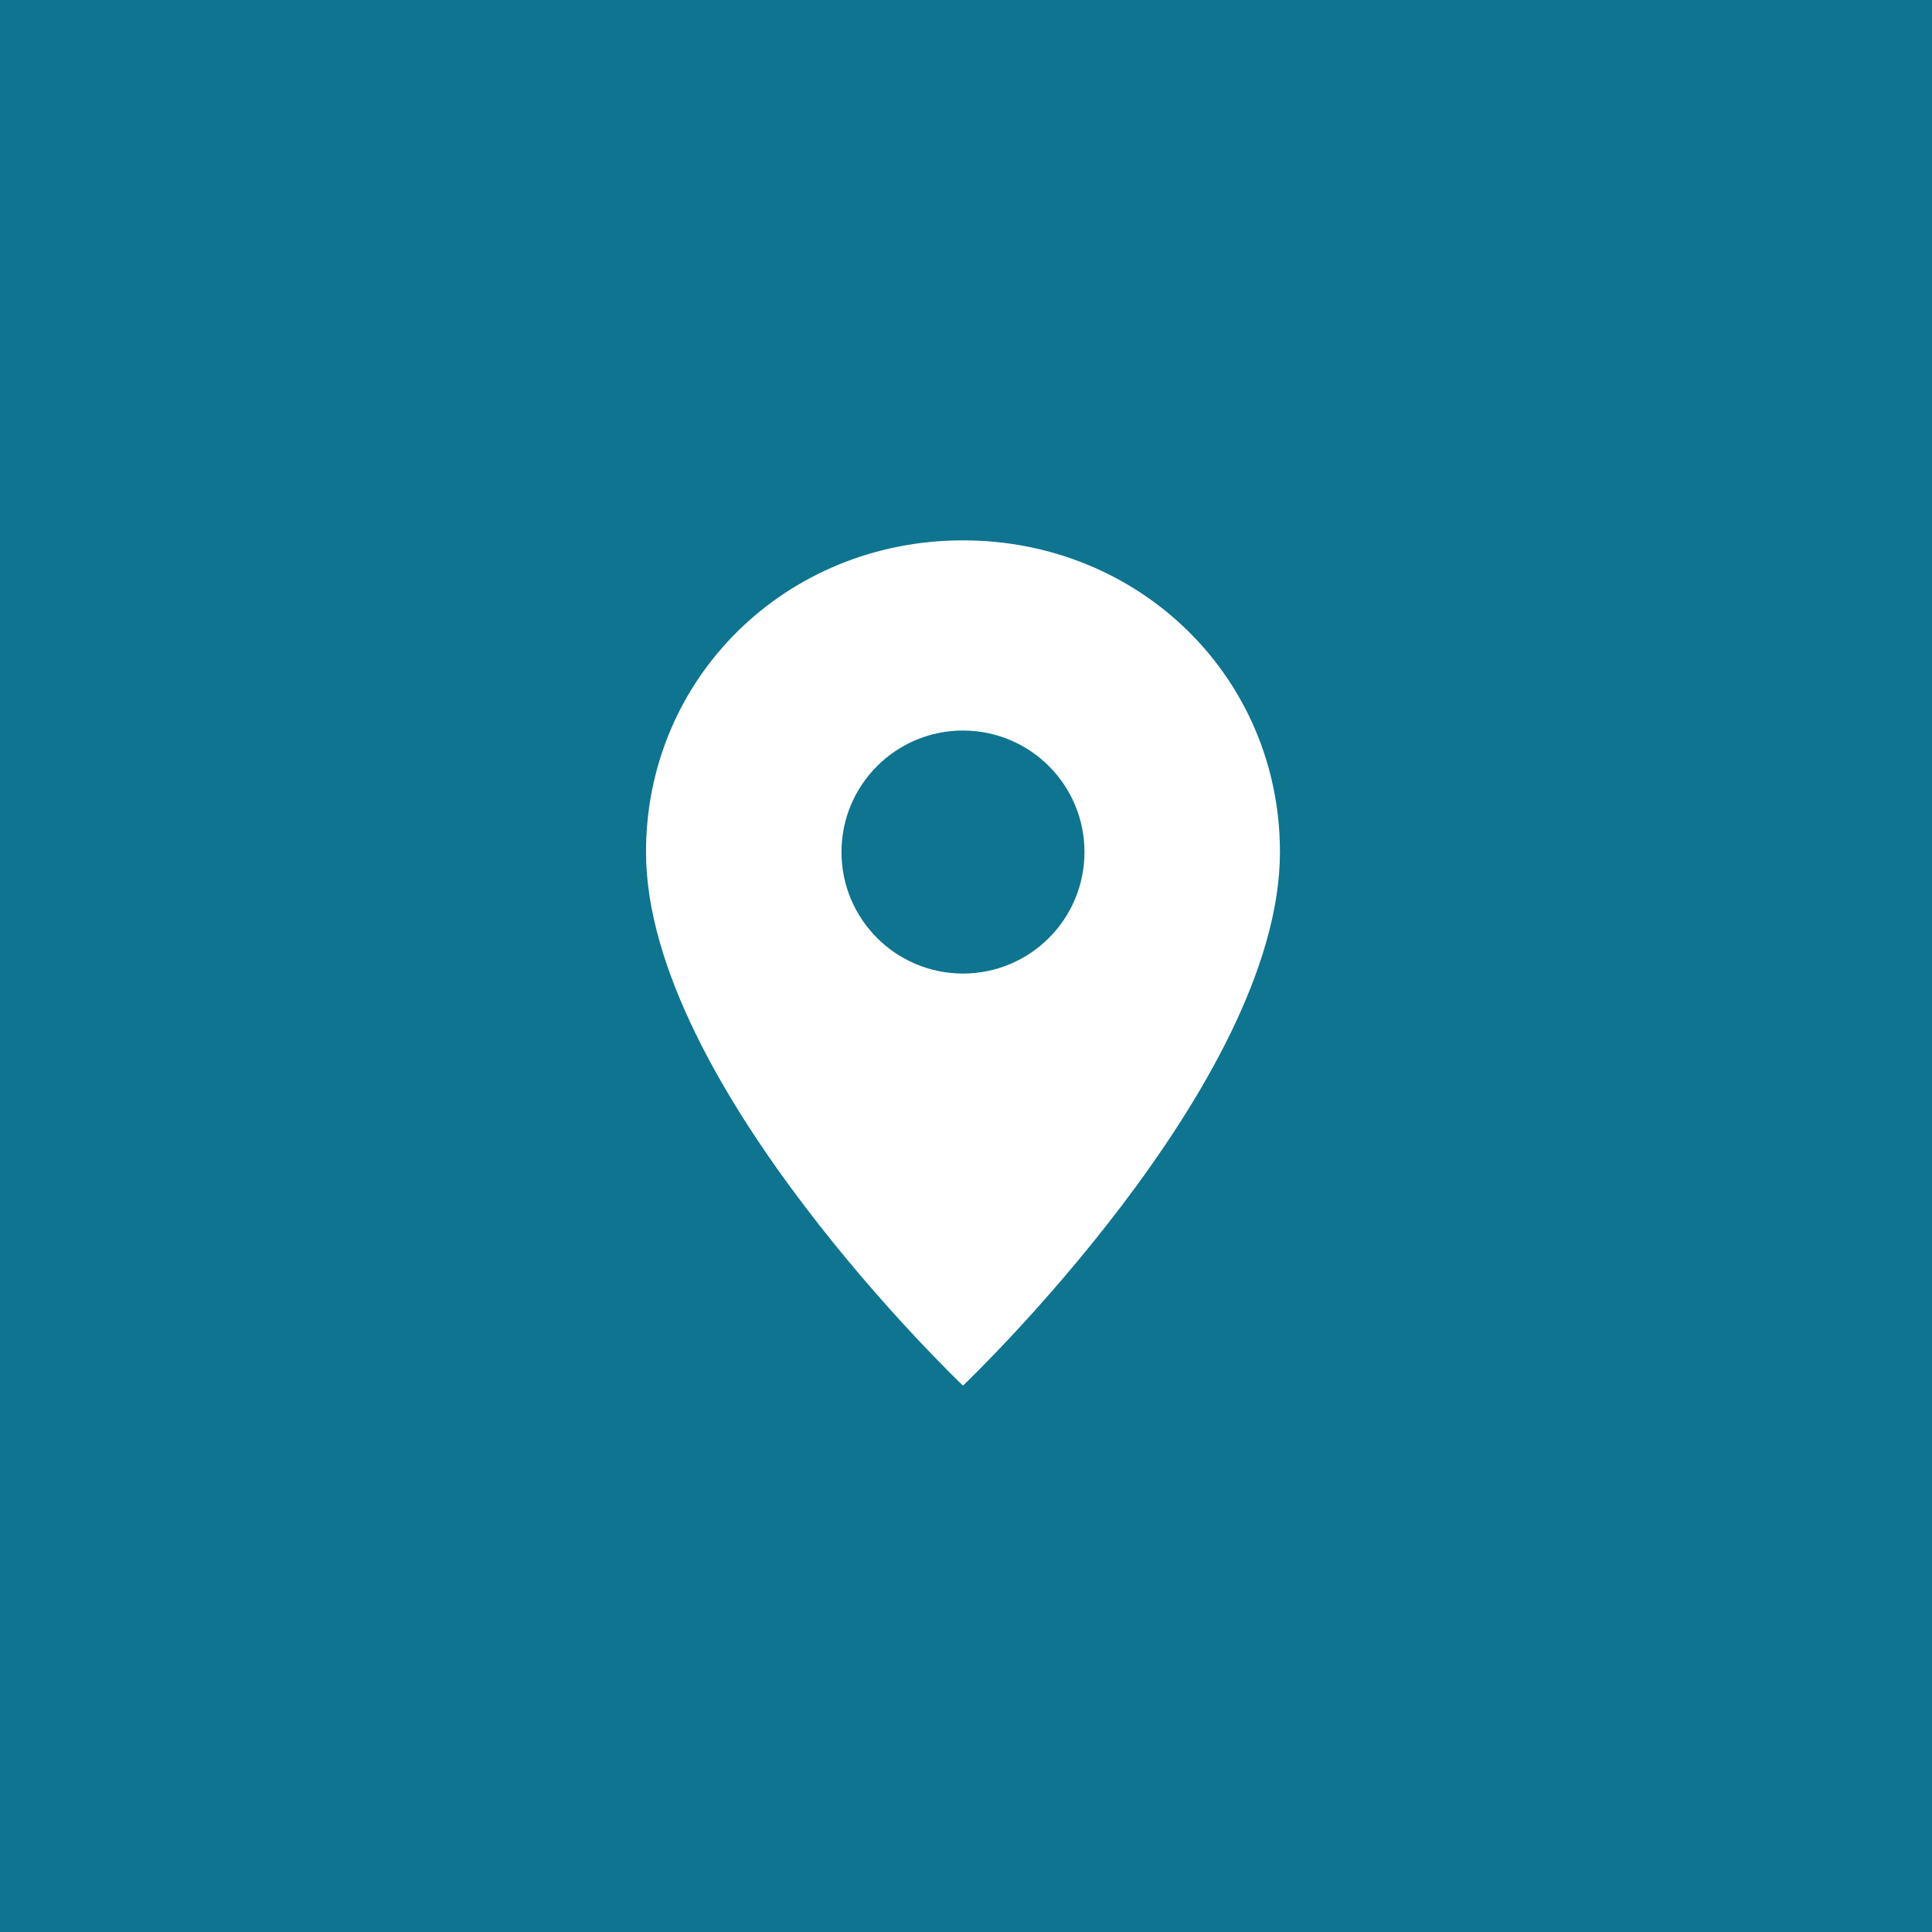
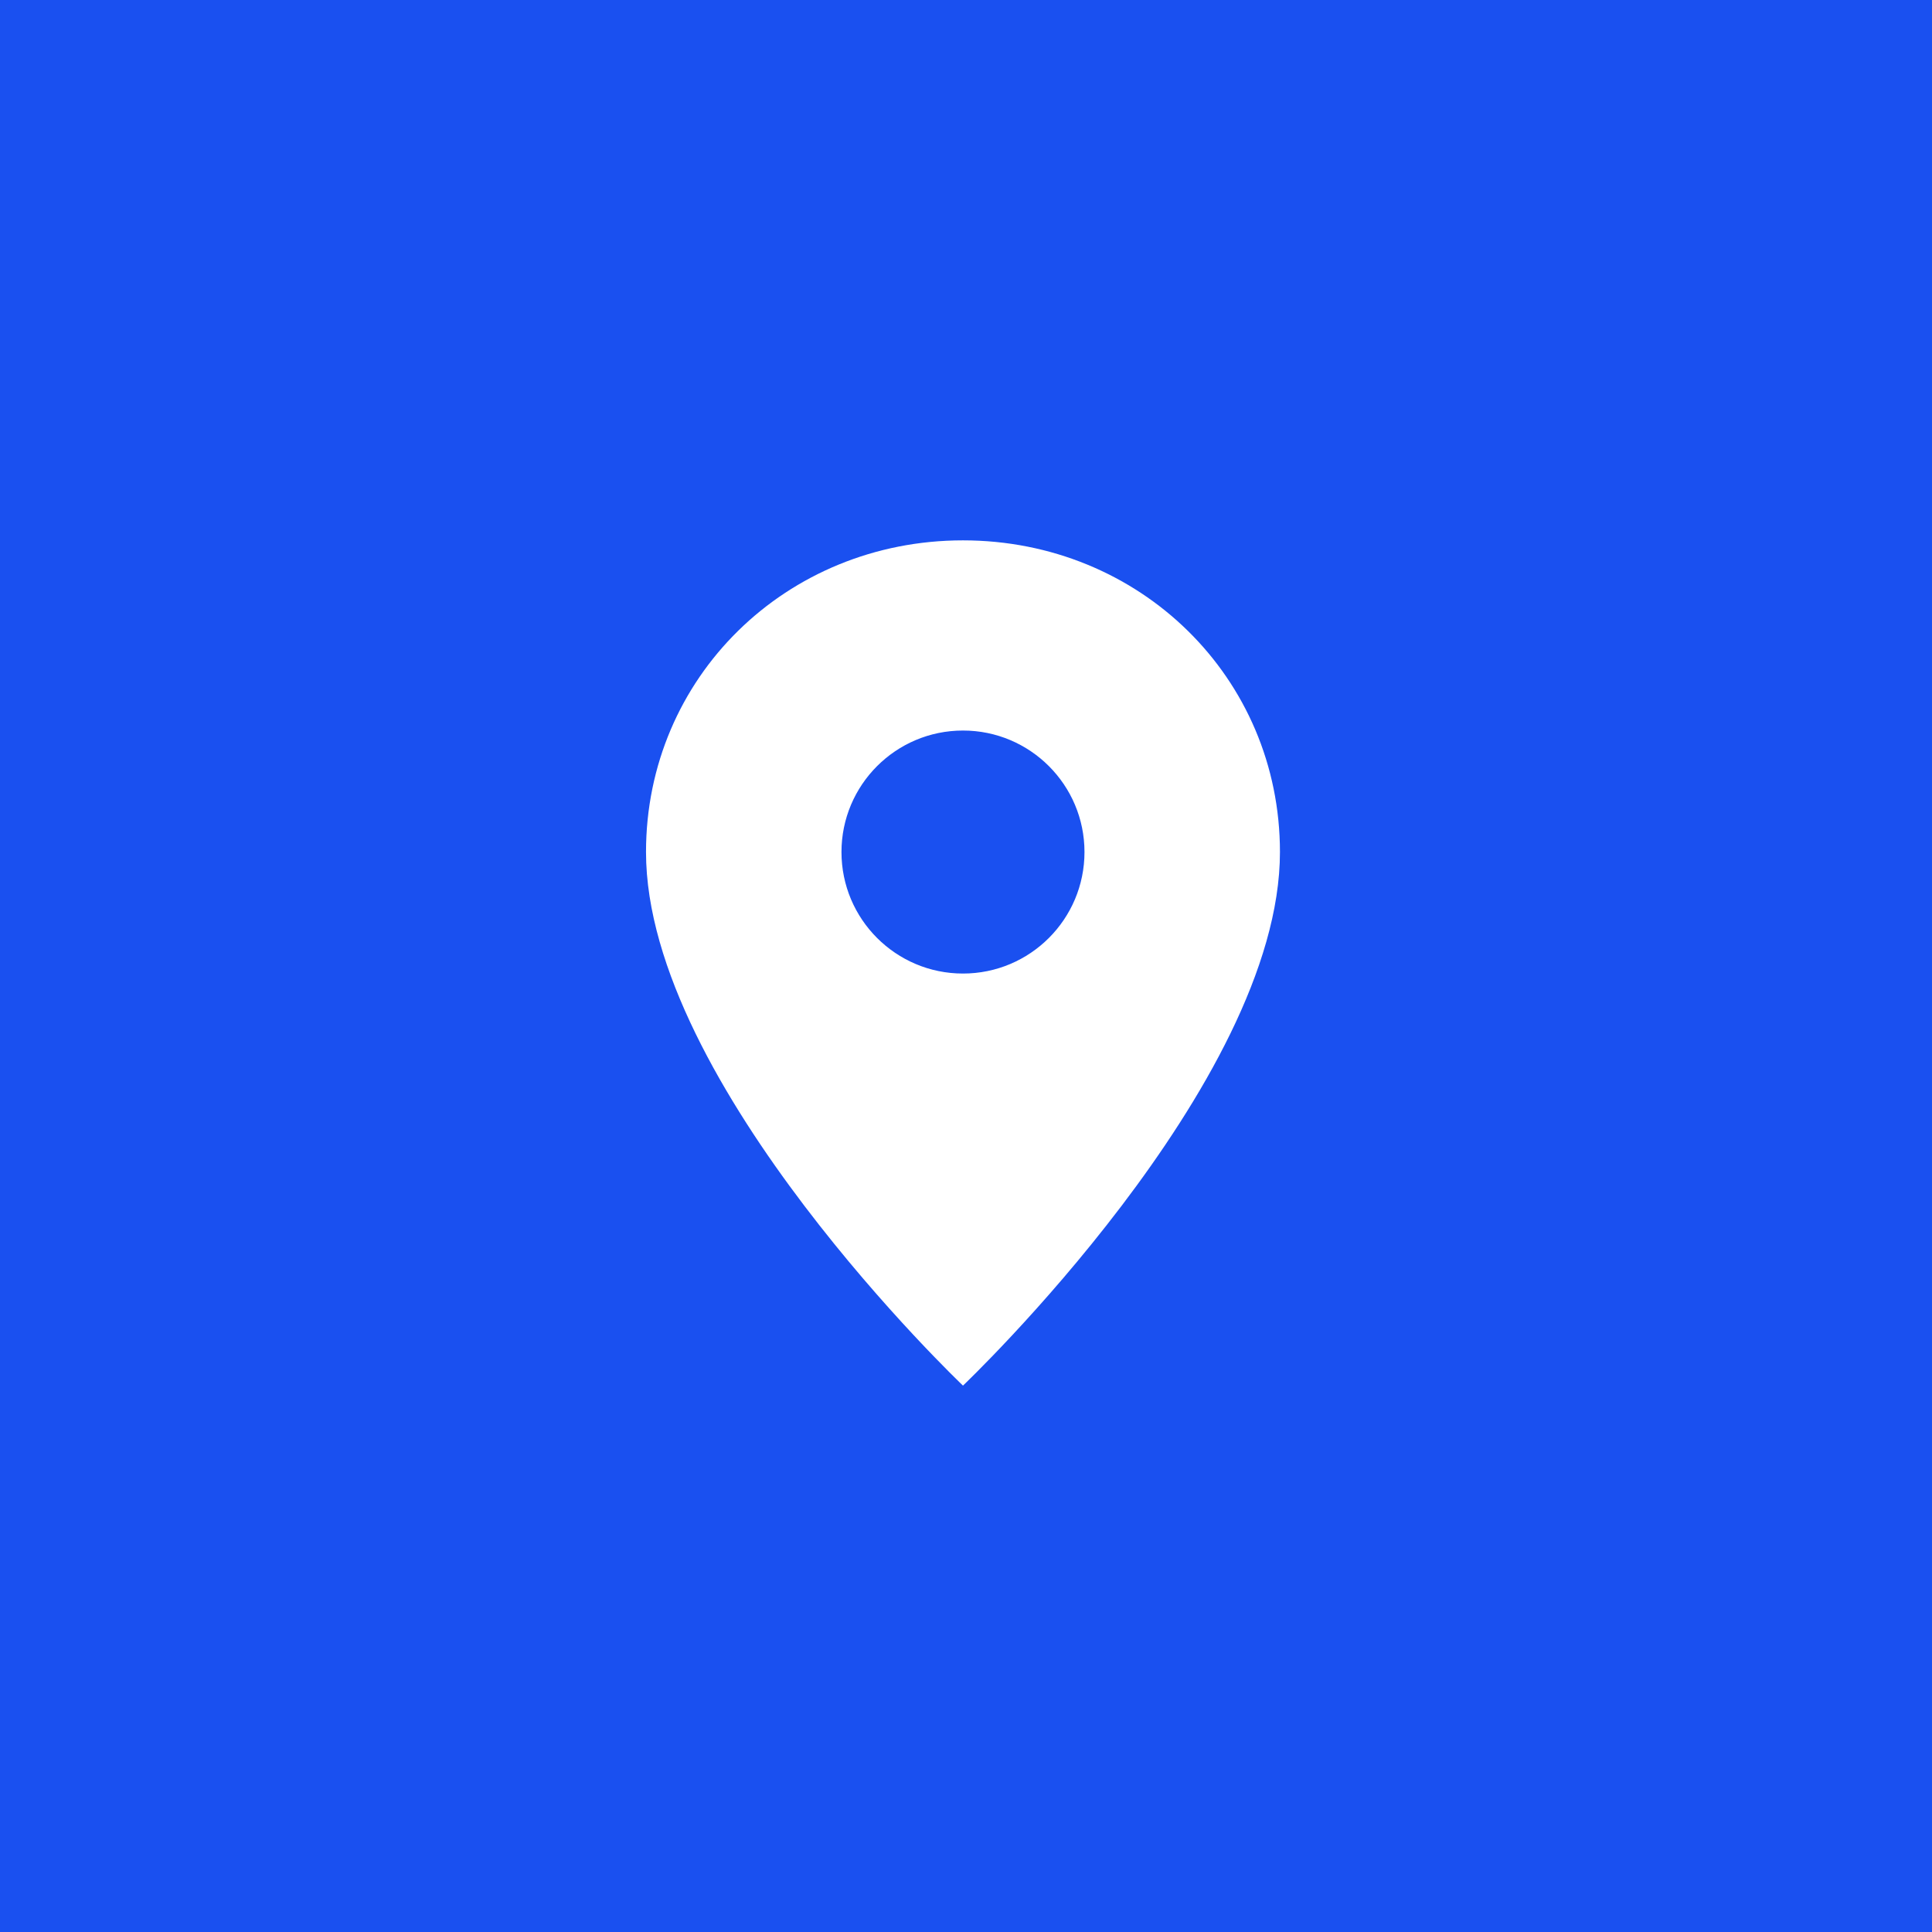
<svg xmlns="http://www.w3.org/2000/svg" viewBox="0 0 512 512">
-   <rect width="512" height="512" fill="#0e7490" />
+   <rect width="512" height="512" fill="#1a50f0" />
  <g transform="translate(76 76) scale(.7)">
    <path d="M256 96c-67 0-120 52-120 118 0 88 120 202 120 202s120-114 120-202c0-66-53-118-120-118zm0 164a46 46 0 1 1 0-92 46 46 0 0 1 0 92z" fill="#fff" />
  </g>
</svg>
